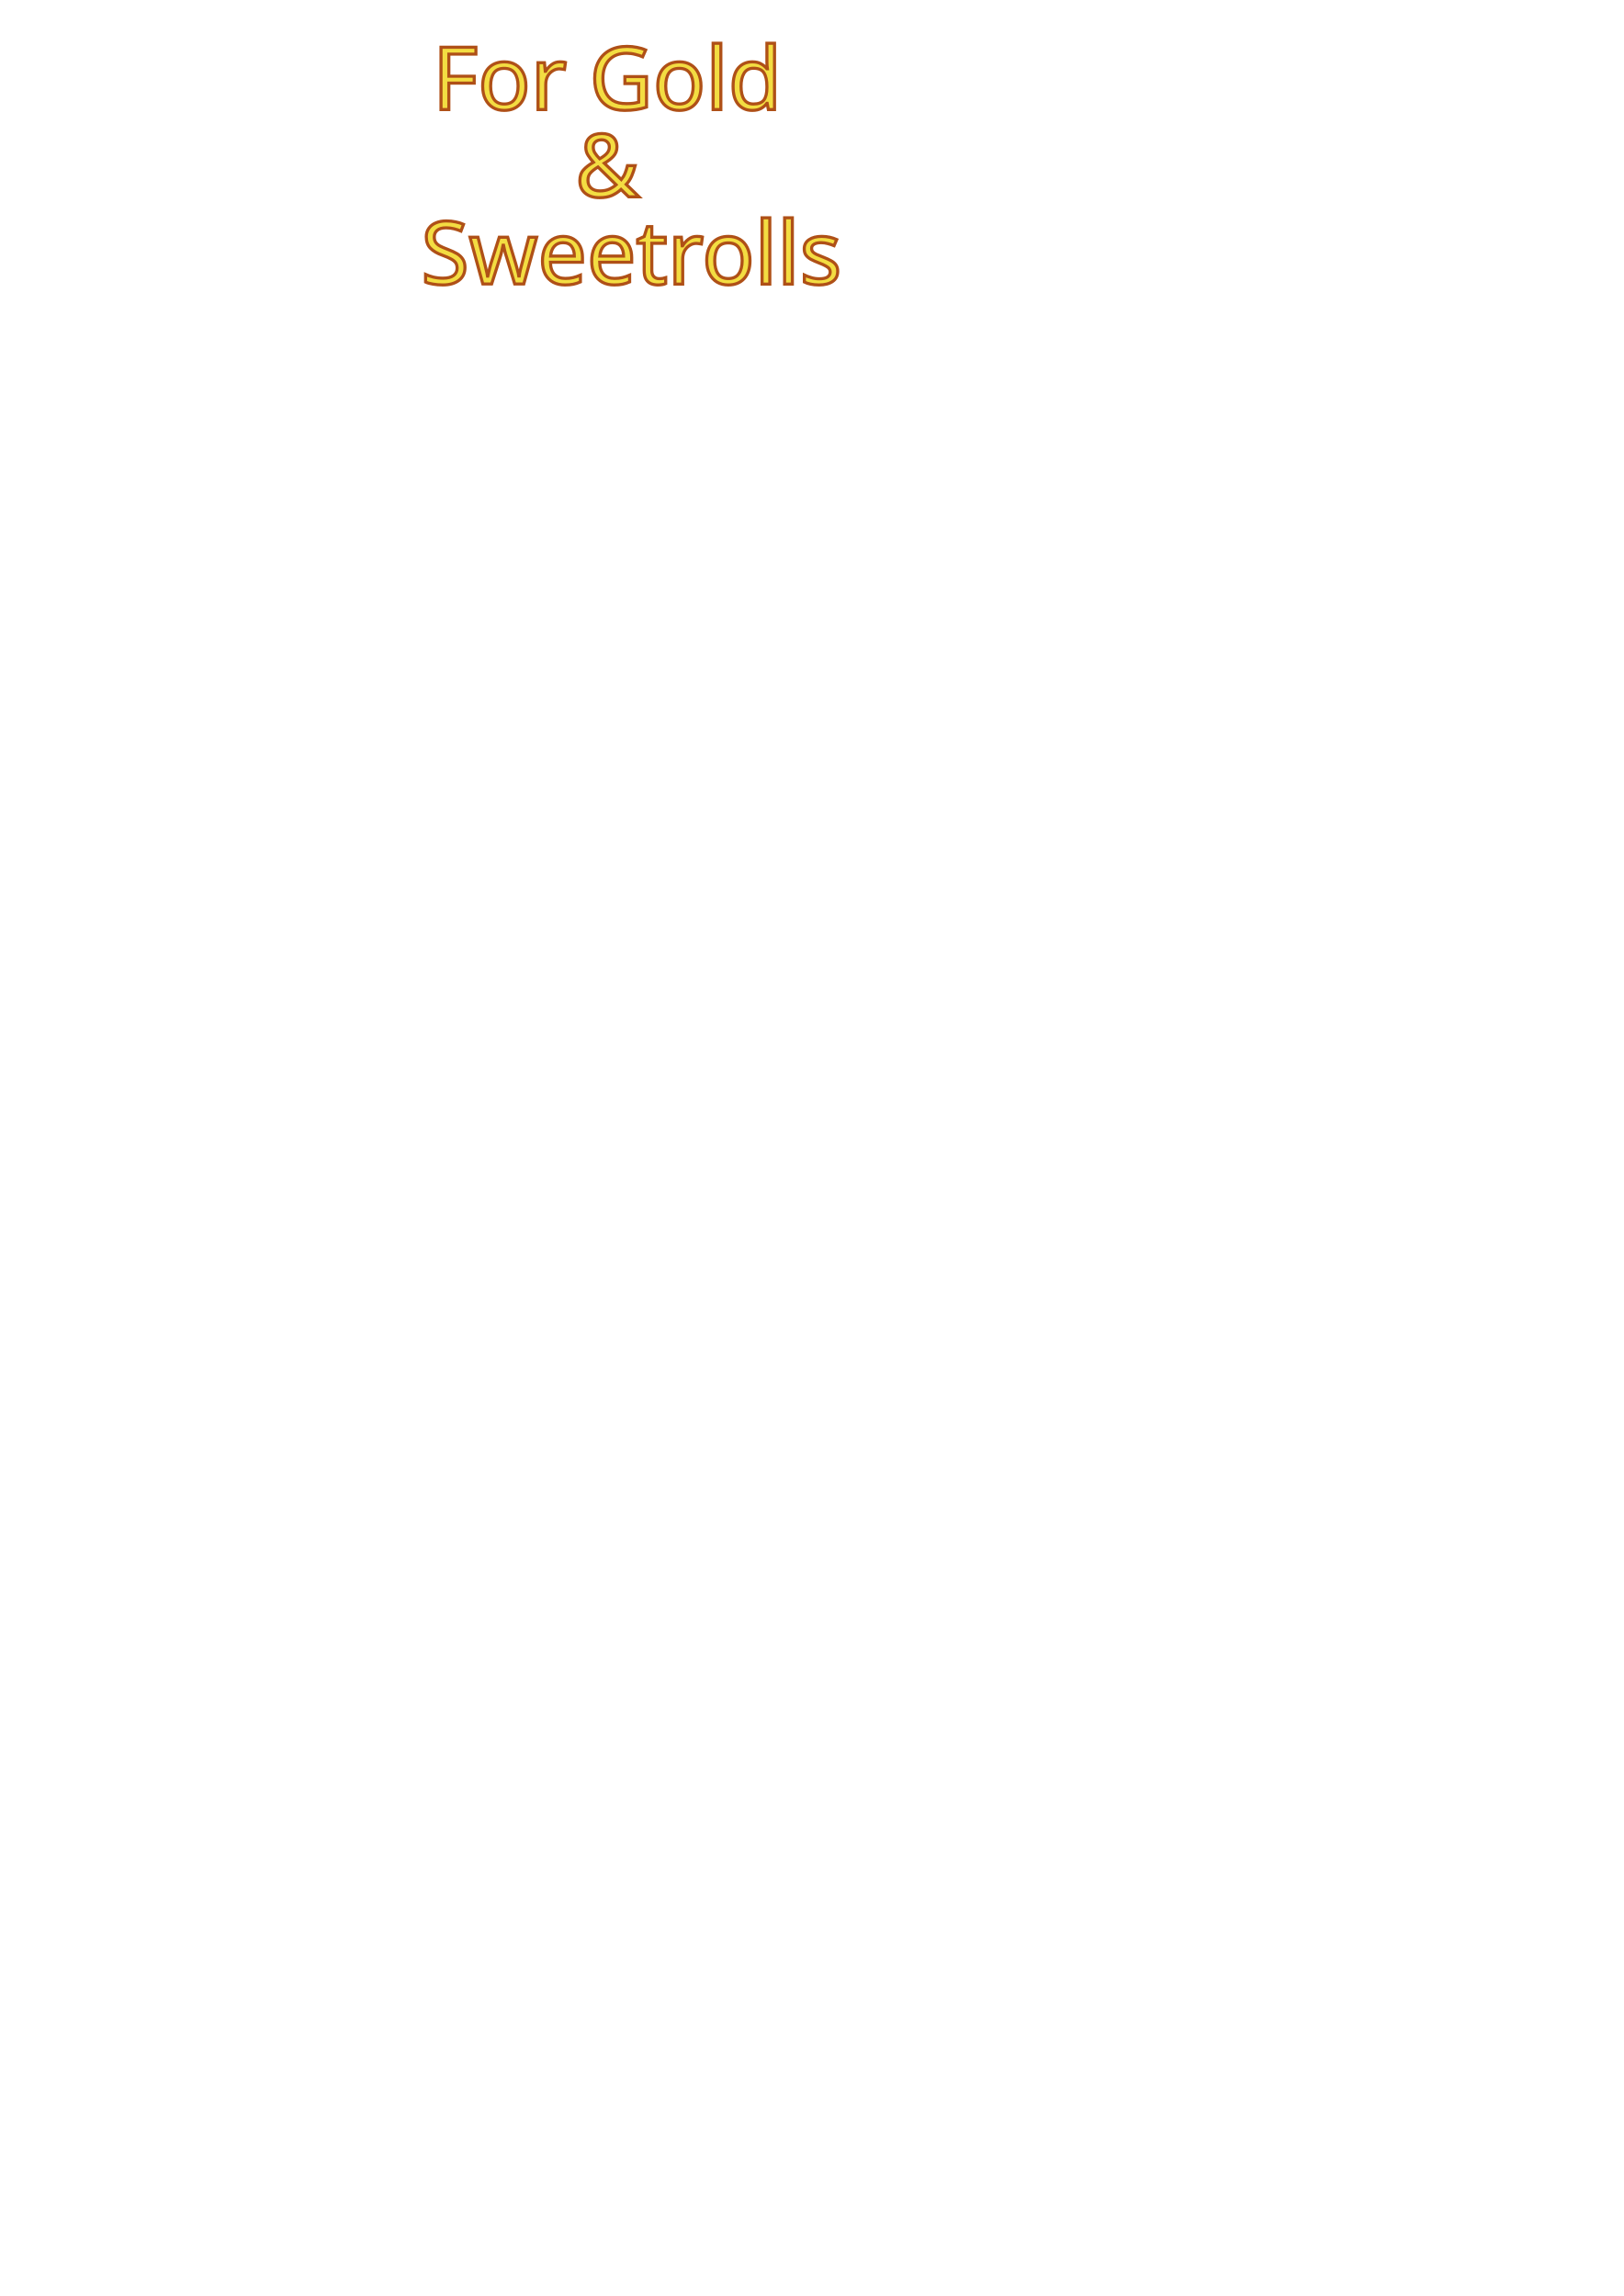
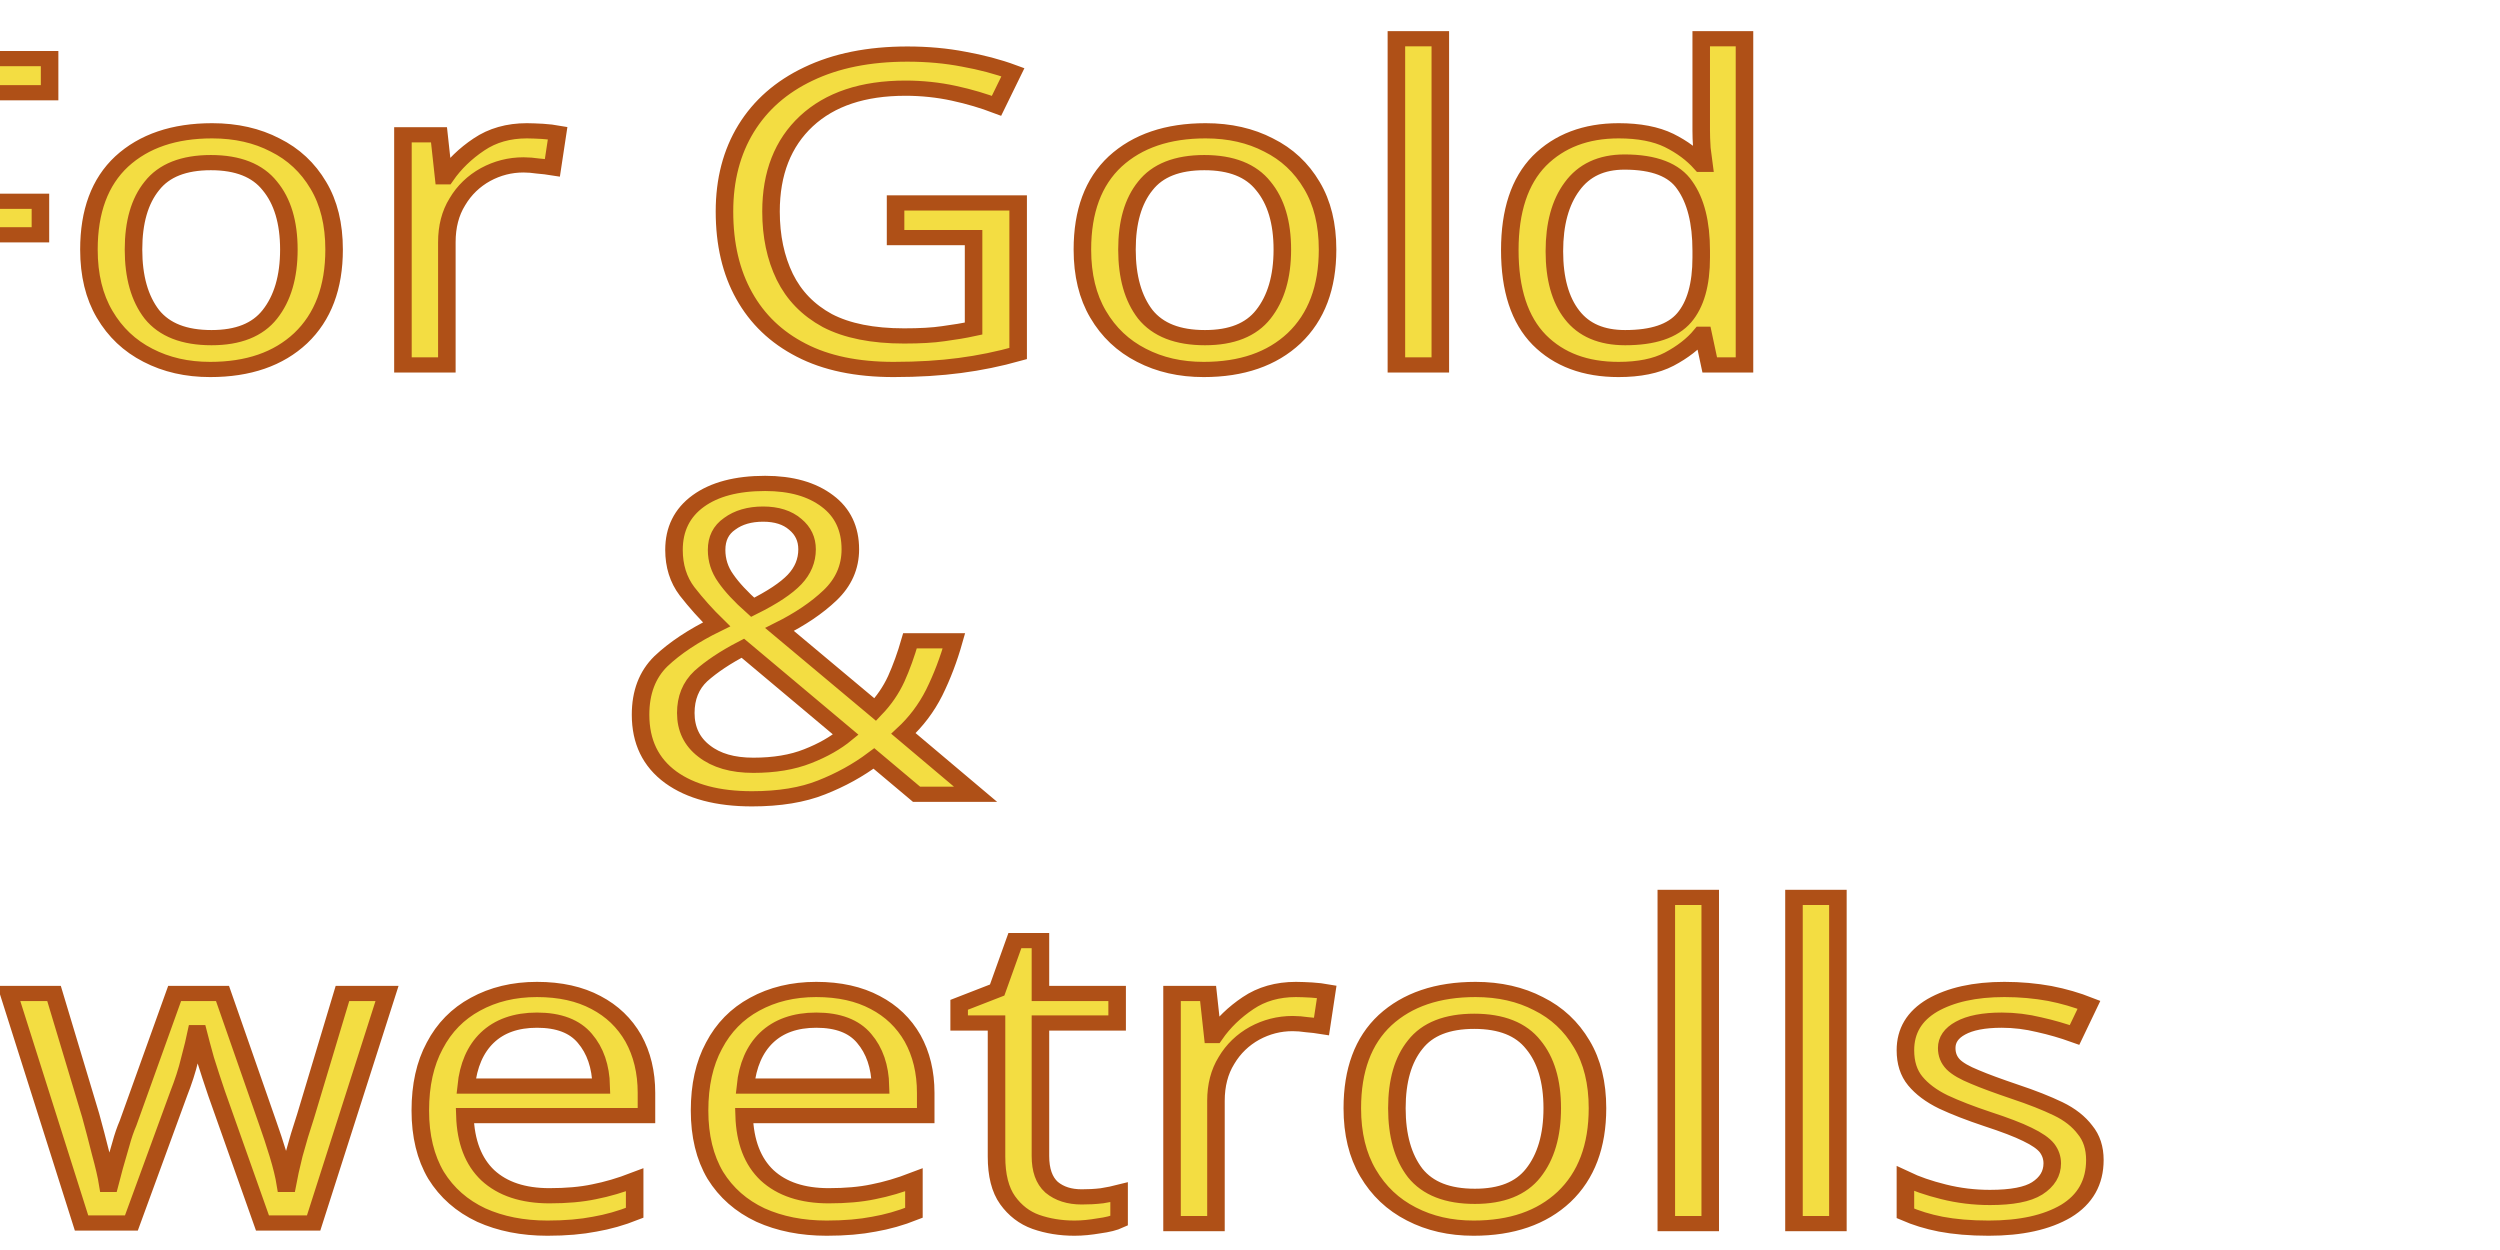
- <svg xmlns="http://www.w3.org/2000/svg" width="210mm" height="297mm" viewBox="0 0 210 297" version="1.1" id="svg8">
+ <svg xmlns="http://www.w3.org/2000/svg" width="64mm" height="32mm" viewBox="0 0 64 32" version="1.1" id="svg8">
  <defs id="defs2" />
-   <g id="layer1">
+   <g id="layer1" transform="translate(-5.207985,-3.649311)">
    <text xml:space="preserve" style="font-style:normal;font-variant:normal;font-weight:normal;font-stretch:condensed;line-height:0%;font-family:Arial;-inkscape-font-specification:'Arial, Condensed';text-align:start;letter-spacing:0px;word-spacing:0px;writing-mode:lr-tb;text-anchor:start;fill:#000000;fill-opacity:1;stroke:none;stroke-width:1px;stroke-linecap:butt;stroke-linejoin:miter;stroke-opacity:1" x="65.717" y="35.34" id="text3334">
      <tspan id="tspan3336" x="65.717" y="35.34" style="font-size:14.111px;line-height:1.25"> </tspan>
    </text>
-     <text xml:space="preserve" style="font-style:normal;font-variant:normal;font-weight:normal;font-stretch:normal;line-height:0%;font-family:Vinque;-inkscape-font-specification:'Vinque, Normal';text-align:center;letter-spacing:0px;word-spacing:0px;writing-mode:lr-tb;text-anchor:middle;fill:#f3dd42;fill-opacity:1;stroke:#af5017;stroke-width:0.4;stroke-linecap:round;stroke-linejoin:miter;stroke-miterlimit:4;stroke-dasharray:none;stroke-opacity:1" x="89.456" y="14.173" id="text3338">
-       <tspan id="tspan3340" x="89.456" y="14.173" style="font-size:11.289px;line-height:1">For Gold</tspan>
-       <tspan x="89.456" y="25.462" id="tspan3350" style="font-size:11.289px;line-height:1">&amp;</tspan>
-       <tspan x="89.456" y="36.751" id="tspan3352" style="font-size:11.289px;line-height:1">Sweetrolls</tspan>
+     <text xml:space="preserve" style="font-style:normal;font-variant:normal;font-weight:normal;font-stretch:normal;font-size:11.804px;line-height:0%;font-family:'Segoe Print';-inkscape-font-specification:'Segoe Print, Normal';font-variant-ligatures:normal;font-variant-caps:normal;font-variant-numeric:normal;font-variant-east-asian:normal;text-align:center;letter-spacing:0px;word-spacing:0px;writing-mode:lr-tb;text-anchor:middle;fill:#f3dd42;fill-opacity:1;stroke:#af5017;stroke-width:0.418;stroke-linecap:round;stroke-linejoin:miter;stroke-miterlimit:4;stroke-dasharray:none;stroke-opacity:1" x="34.554" y="13.954" id="text3338" transform="scale(1.074027,0.9310749)">
+       <tspan id="tspan3340" x="34.554" y="13.954" style="font-style:normal;font-variant:normal;font-weight:normal;font-stretch:normal;font-size:11.804px;line-height:1;font-family:'Segoe Print';-inkscape-font-specification:'Segoe Print, Normal';font-variant-ligatures:normal;font-variant-caps:normal;font-variant-numeric:normal;font-variant-east-asian:normal;stroke-width:0.418">For Gold</tspan>
+       <tspan x="34.554" y="25.758" id="tspan3350" style="font-style:normal;font-variant:normal;font-weight:normal;font-stretch:normal;font-size:11.804px;line-height:1;font-family:'Segoe Print';-inkscape-font-specification:'Segoe Print, Normal';font-variant-ligatures:normal;font-variant-caps:normal;font-variant-numeric:normal;font-variant-east-asian:normal;stroke-width:0.418">&amp;</tspan>
+       <tspan x="34.554" y="37.562" id="tspan3352" style="font-style:normal;font-variant:normal;font-weight:normal;font-stretch:normal;font-size:11.804px;line-height:1;font-family:'Segoe Print';-inkscape-font-specification:'Segoe Print, Normal';font-variant-ligatures:normal;font-variant-caps:normal;font-variant-numeric:normal;font-variant-east-asian:normal;stroke-width:0.418">Sweetrolls</tspan>
    </text>
  </g>
</svg>
